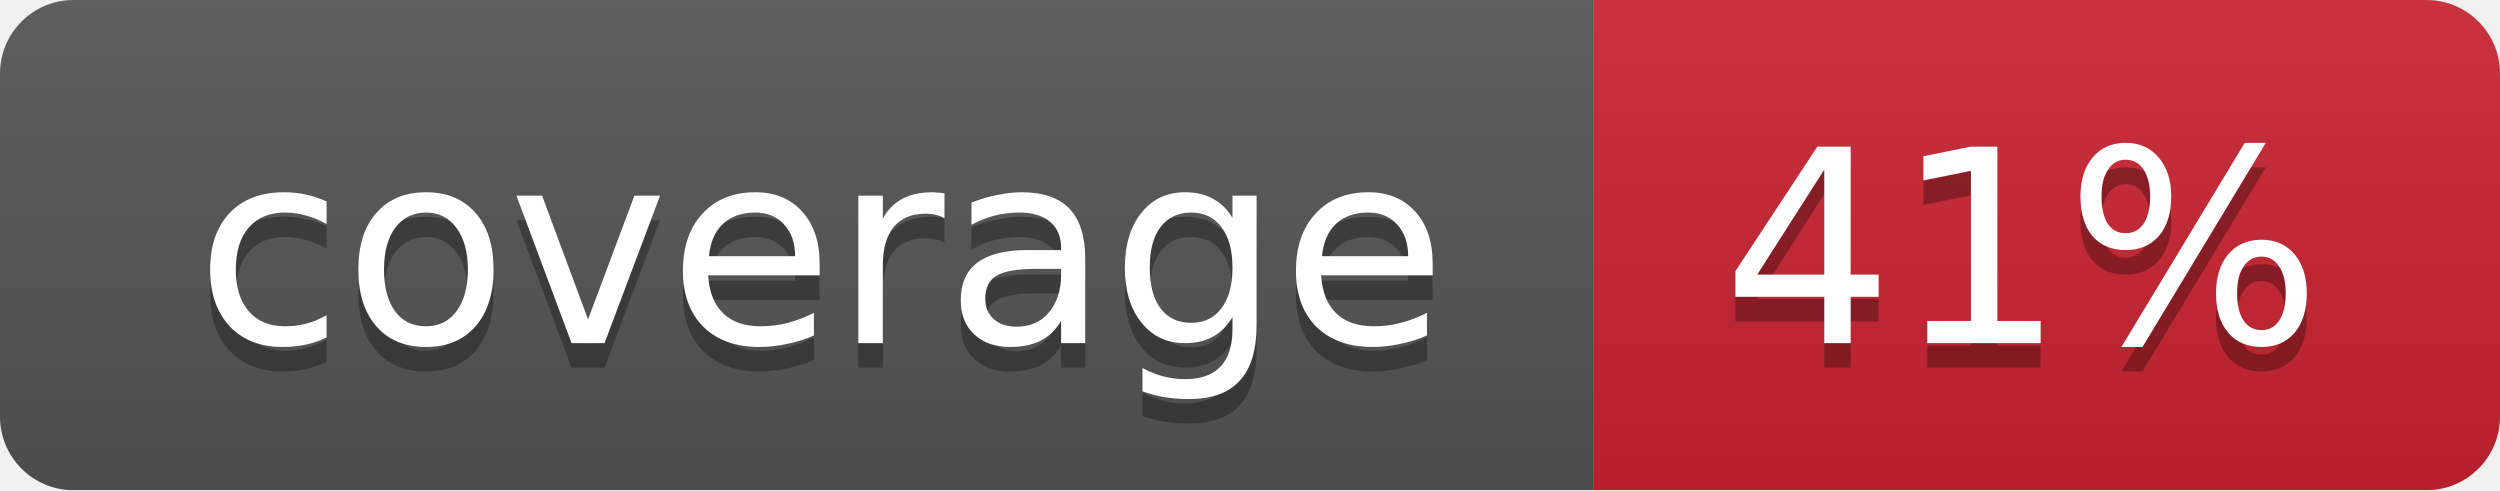
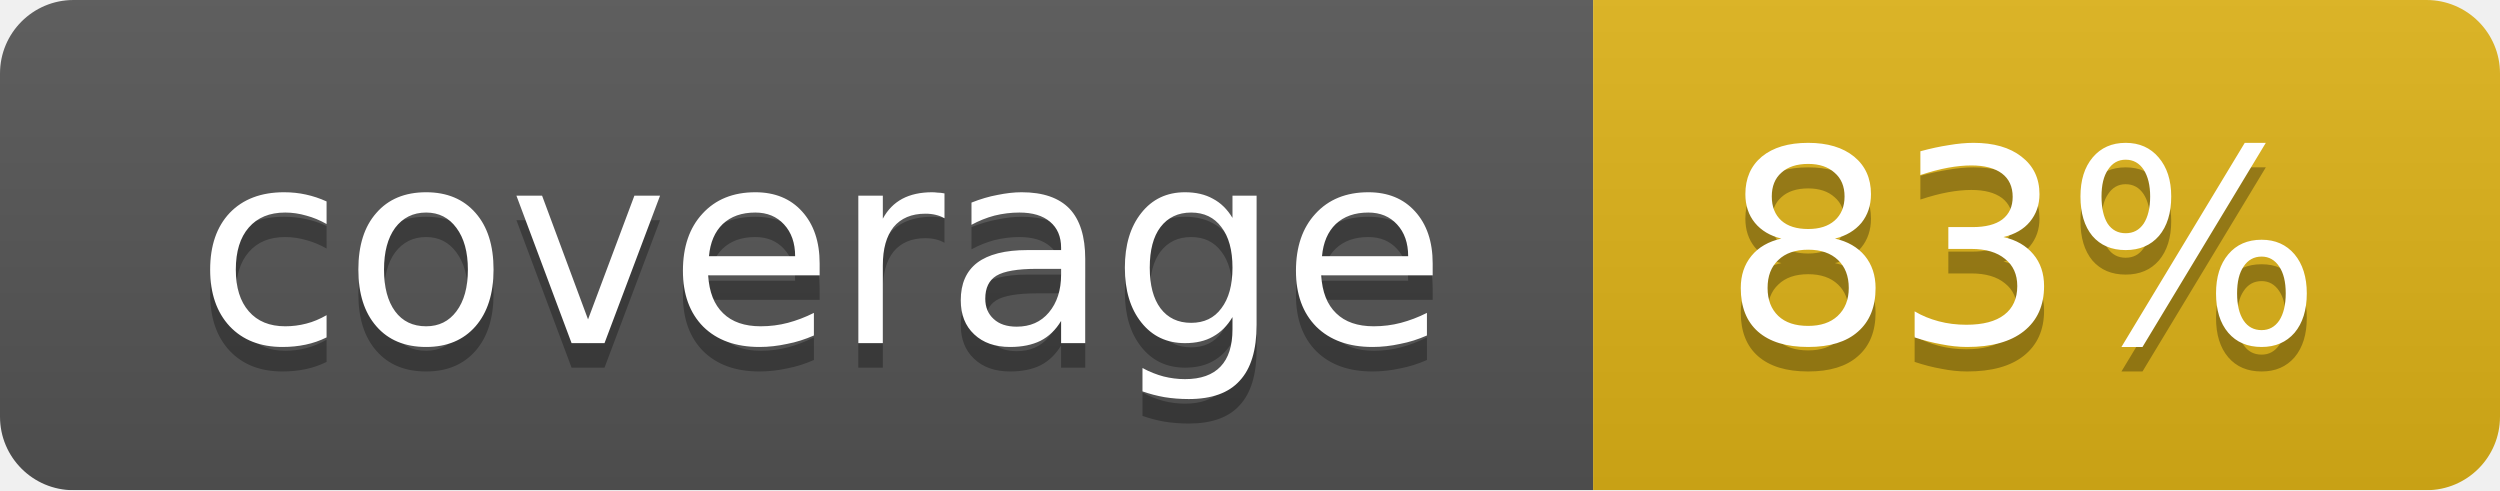
<svg xmlns="http://www.w3.org/2000/svg" width="102" height="20">
  <linearGradient id="smooth" x2="0" y2="100%">
    <stop offset="0" stop-color="#bbb" stop-opacity=".1" />
    <stop offset="1" stop-opacity=".1" />
  </linearGradient>
  <mask id="round">
    <rect width="102" height="20" rx="3" fill="#fff" />
  </mask>
  <g mask="url(#round)">
    <rect width="65" height="20" fill="#555" />
-     <rect x="65" width="37" height="20" fill="#cb2431" />
+     <rect x="65" width="37" height="20" fill="#dfb317" />
    <rect width="102" height="20" fill="url(#smooth)" />
  </g>
  <g fill="#fff" text-anchor="middle" font-family="DejaVu Sans,Verdana,Geneva,sans-serif" font-size="11">
    <text x="33.5" y="15" fill="#010101" fill-opacity=".3">coverage</text>
    <text x="33.5" y="14">coverage</text>
-     <text x="82.5" y="15" fill="#010101" fill-opacity=".3">41%</text>
-     <text x="82.5" y="14">41%</text>
+     <text x="82.5" y="15" fill="#010101" fill-opacity=".3">83%</text>
+     <text x="82.5" y="14">83%</text>
  </g>
</svg>
